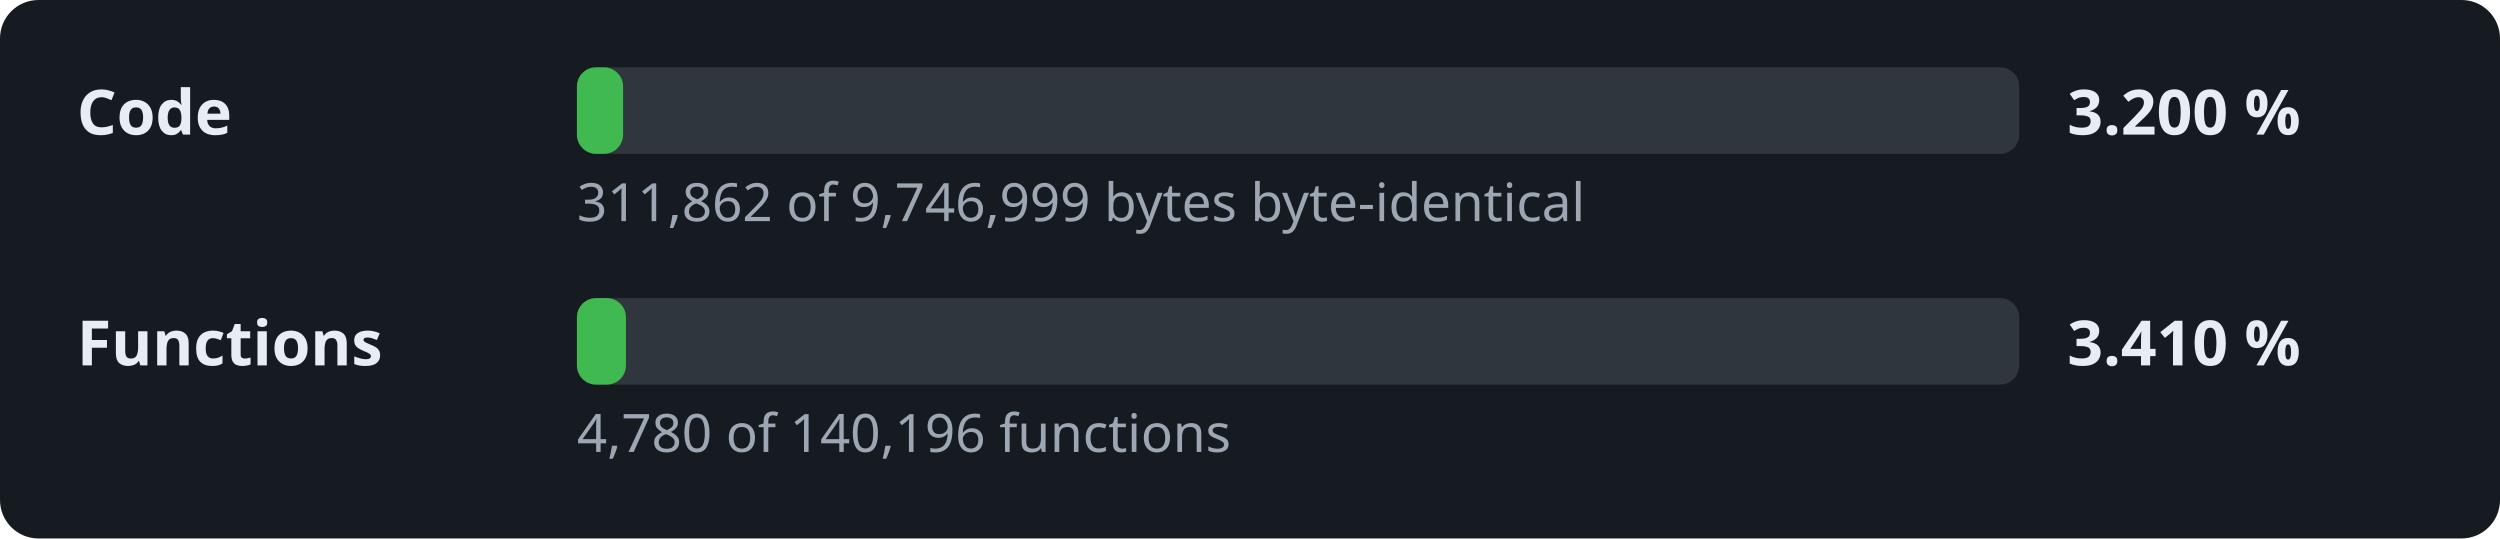
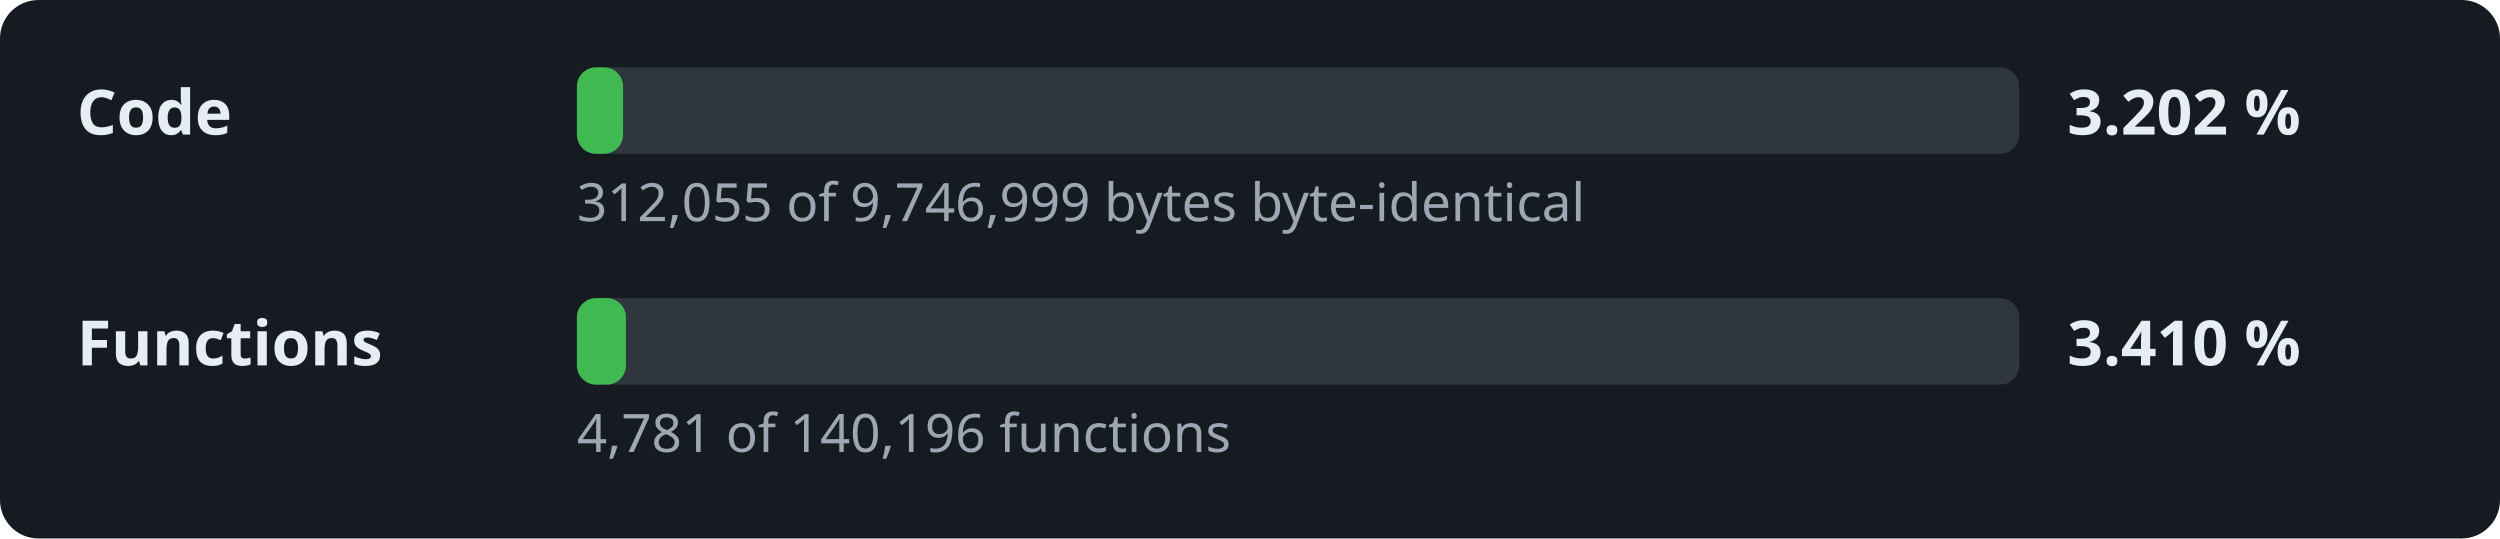
- <svg xmlns="http://www.w3.org/2000/svg" width="520" height="112" viewBox="0 0 520 112" role="img" aria-label="Decompilation progress: 3.200 % of the code">
+ <svg xmlns="http://www.w3.org/2000/svg" width="520" height="112" viewBox="0 0 520 112" role="img" aria-label="Decompilation progress: 3.202 % of the code">
  <style>.l,.v{font:600 13px sans-serif;fill:#e6edf3}.d{font:11px sans-serif;fill:#9da7b3}.t{fill:#30363d}.f{fill:#3fb950}</style>
  <rect width="520" height="112" rx="8" fill="#161b22" />
  <text x="16" y="28" class="l">Code</text>
  <rect x="120" y="14" width="300" height="18" rx="4" class="t" />
  <rect x="120" y="14" width="9.6" height="18" rx="4" class="f" />
-   <text x="430" y="28" class="v">3.200 %</text>
-   <text x="120" y="46" class="d">311,862 of 9,746,999 bytes byte-identical</text>
+   <text x="430" y="28" class="v">3.202 %</text>
+   <text x="120" y="46" class="d">312,055 of 9,746,999 bytes byte-identical</text>
  <text x="16" y="76" class="l">Functions</text>
  <rect x="120" y="62" width="300" height="18" rx="4" class="t" />
  <rect x="120" y="62" width="10.2" height="18" rx="4" class="f" />
  <text x="430" y="76" class="v">3.410 %</text>
-   <text x="120" y="94" class="d">4,780 of 140,196 functions</text>
+   <text x="120" y="94" class="d">4,781 of 140,196 functions</text>
</svg>
